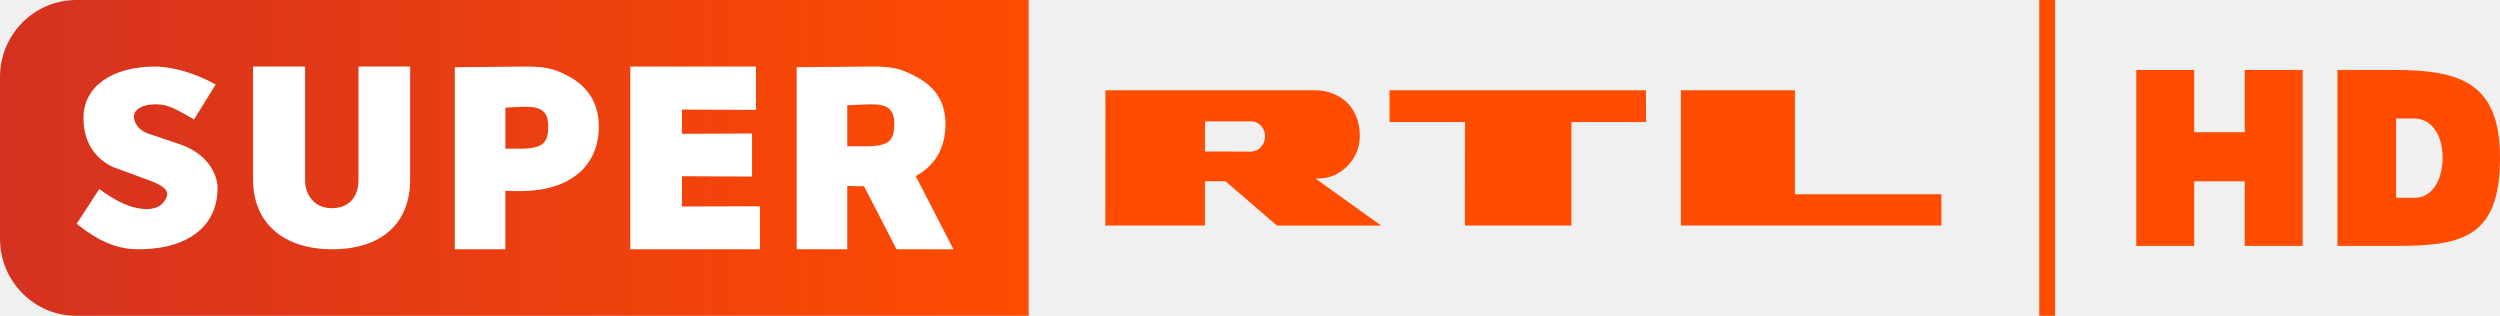
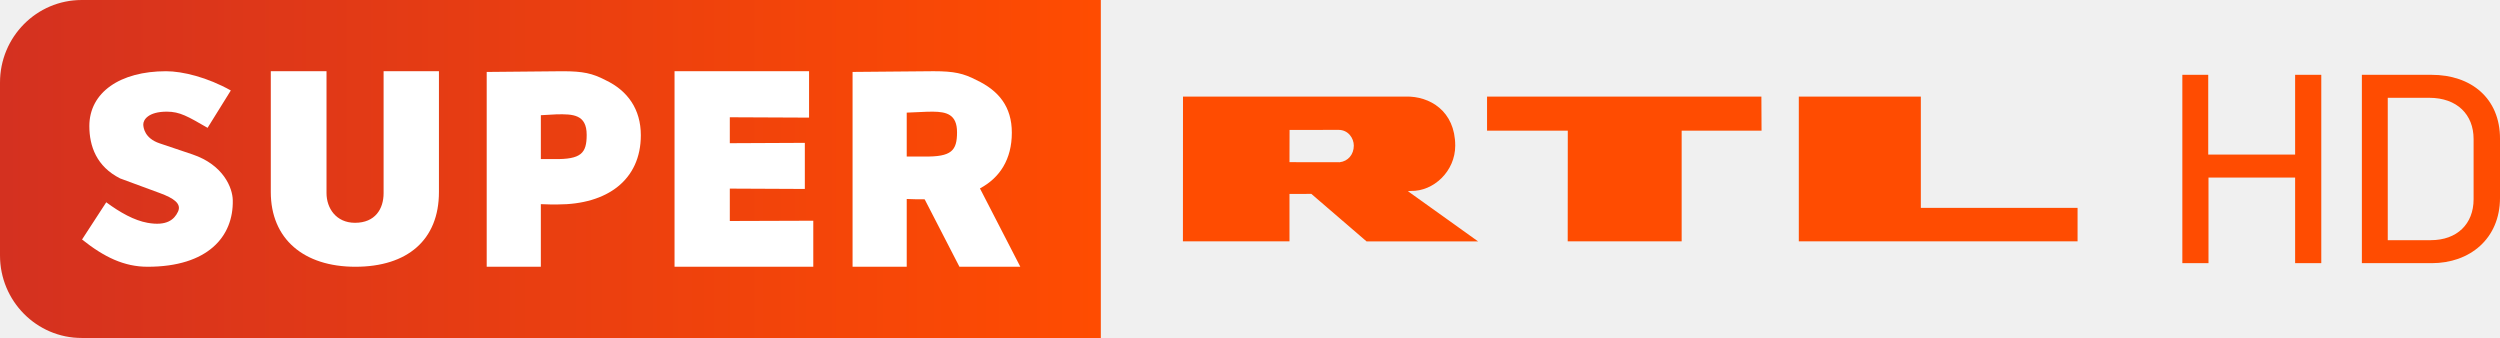
- <svg xmlns="http://www.w3.org/2000/svg" width="831.18pt" height="105pt" enable-background="new" version="1.1" viewBox="0 0 831.18 105">
+ <svg xmlns="http://www.w3.org/2000/svg" width="776.69pt" height="105pt" enable-background="new" version="1.1" viewBox="0 0 776.69 105">
  <defs>
    <linearGradient id="linearGradient923" x2="342.75" y1="63.375" y2="63.375" gradientTransform="matrix(.99781 0 0 .99291 0 -10.425)" gradientUnits="userSpaceOnUse">
      <stop stop-color="#d43120" offset="0" />
      <stop stop-color="#ff4c01" offset="1" />
    </linearGradient>
  </defs>
  <path d="m25.381 0.001c-14.02 5e-6 -25.381 11.474-25.381 25.632v53.734c0 14.159 11.361 25.633 25.381 25.633l316.62-1e-4v-105z" fill="url(#linearGradient923)" stroke-width=".688" />
-   <g transform="matrix(1.0619 0 0 1.0619 248.29 92.786)" fill="#fff" stroke-width=".75">
+   <g transform="matrix(1.0619,0,0,1.0619,248.29,92.786)" fill="#fff" stroke-width=".75">
    <path d="m-36.47-9.333h40.592v-13.469l-24.422 0.082v-9.479l21.951 0.103v-13.489l-21.951 0.103v-7.588l23.186 0.103v-13.571h-39.356v57.204" />
    <path d="m-129.84-9.333c15.2 0 24.443-7.832 24.443-21.863v-35.342h-16.192v35.673c0 4.589-2.449 8.67-8.361 8.67-5.559 0-8.339-4.302-8.339-8.67l2.1e-4 -35.673h-16.303v35.342c0 13.722 9.64 21.863 24.752 21.863" />
    <path d="m-69.252-66.537-22.172 0.211v56.993h15.839l-2.3e-5 -18.316c1.919 0.11 3.67 0.088 4.949 0.088 14.45 0 24.305-7.168 24.305-20.25 0-7.589-3.831-13.06-10.383-16.148-3.75-1.941-6.45-2.578-12.539-2.578zm-1.711 12.609c4.743-0.088 8.789-1.44e-4 8.789 6 0 5.383-1.597 7.205-9.539 7.095h-3.871v-12.837z" />
    <path d="m39.288-66.544-23.672 0.211v57h15.844v-19.829c1.534 0.088 3.701 0.096 5.25 0.094l10.172 19.735h17.812l-11.812-22.922c5.847-3.12 9.329-8.545 9.329-16.312 0-7.588-3.831-12.31-10.383-15.398-3.75-1.941-6.45-2.578-12.539-2.578zm-0.164 11.836c3.952 0.04 7.055 0.773 7.055 6.023 0 5.383-1.597 7.212-9.539 7.102h-5.18v-12.844l5.93-0.258c0.593-0.011 1.17-0.029 1.734-0.023z" />
    <path d="m-190.64-9.333c17.61 0 25.18-8.813 24.924-19.535-0.082-3.442-2.616-10.245-11.828-13.348l-9.607-3.236c-4.325-1.457-4.745-4.552-4.745-5.547 0-1.333 1.465-3.711 6.885-3.711 3.838 0 6.155 1.408 11.926 4.733l6.8-10.934c-6.832-3.833-14.074-5.628-18.958-5.628-13.421 0-22.435 6.188-22.435 16.037 0 5.889 2.105 11.846 9.014 15.329l11.63 4.29c4.128 1.523 6.365 3.12 5.303 5.412-1.077 2.324-3.296 4.287-8.909 3.283-3.893-0.696-8.033-3.006-12.093-6.007l-7.081 10.886c6.446 5.136 12.301 7.975 19.174 7.975" />
  </g>
-   <g transform="translate(0,9.98e-4)" fill="#ff4c01">
-     <path d="m596.76 30.005v34.58h48.692v10.391h-86.607v-44.971h37.915m-49.538 0 0.048 10.584h-24.818v34.388h-35.402l0.024-34.388h-25.083v-10.584h85.227m-131.02 20.396-15.586-0.024 0.024-10.005 15.224-0.024c2.997 0 4.736 2.562 4.736 4.905 0 2.731-1.788 4.857-4.398 5.147m21.193 8.989 0.942-0.072c7.008 0.169 13.773-6.065 13.773-14.089-0.024-10.802-8.001-15.397-15.321-15.224h-69.257l-0.024 44.971h33.107v-14.717l6.79-0.024 17.157 14.765h34.653l-21.821-15.612" stroke-width="1.095" />
-     <path d="m678 0h5.25v105h-5.25z" stroke-width="2.288" />
-     <g transform="matrix(1.0501 0 0 1.0501 -35.174 -158.44)">
-       <path transform="scale(.75)" d="m946.48 230.7v74.287h24.459l3.6e-4 -27.281h21.334l-3.4e-4 27.281h24.459v-74.287h-24.459v26.297h-21.334v-26.297z" stroke-width="3.907" />
-       <path d="m825.02 200.88c0 24.611-11.338 27.858-32.349 27.858h-19.119v-55.716h17.706c21.168 0 33.761 3.964 33.761 27.858zm-32.903-12.501v25.114h5.964c5.852 0 8.773-6.268 8.773-12.613 0-6.943-3.216-12.501-9.178-12.501z" stroke-width="2.93" />
-     </g>
+   <path d="m596.76 30.006v34.58h48.692v10.391h-86.607v-44.971h37.915m-49.538 0 0.048 10.584h-24.818v34.388h-35.402l0.024-34.388h-25.083v-10.584h85.227m-131.02 20.396-15.586-0.024 0.024-10.005 15.224-0.024c2.997 0 4.736 2.562 4.736 4.905 0 2.731-1.788 4.857-4.398 5.147m21.193 8.989 0.942-0.072c7.008 0.169 13.773-6.065 13.773-14.089-0.024-10.802-8.001-15.397-15.321-15.224h-69.257l-0.024 44.971h33.107v-14.717l6.79-0.024 17.157 14.765h34.653l-21.821-15.612" fill="#ff4c01" stroke-width="1.095" />
+   <g transform="matrix(.4274 0 0 .4274 856.81 381.21)" fill="#ff4c01" aria-label="HD">
+     <path d="m-317.37-700.65v-136.9h-19.008v57.984h-63.168v-57.984h-18.816v136.9h19.008v-62.208h62.976v62.208z" />
+     <path d="m-187.45-748.26v-42.816c0-29.568-21.12-46.464-49.728-46.464h-50.688v136.9h50.88c27.264 0 49.536-17.472 49.536-47.616zm-19.2-42.624v43.776c0 18.048-12.096 29.76-31.104 29.76h-31.296v-103.49h30.144c20.352 0 32.256 12.288 32.256 29.952z" />
  </g>
</svg>
